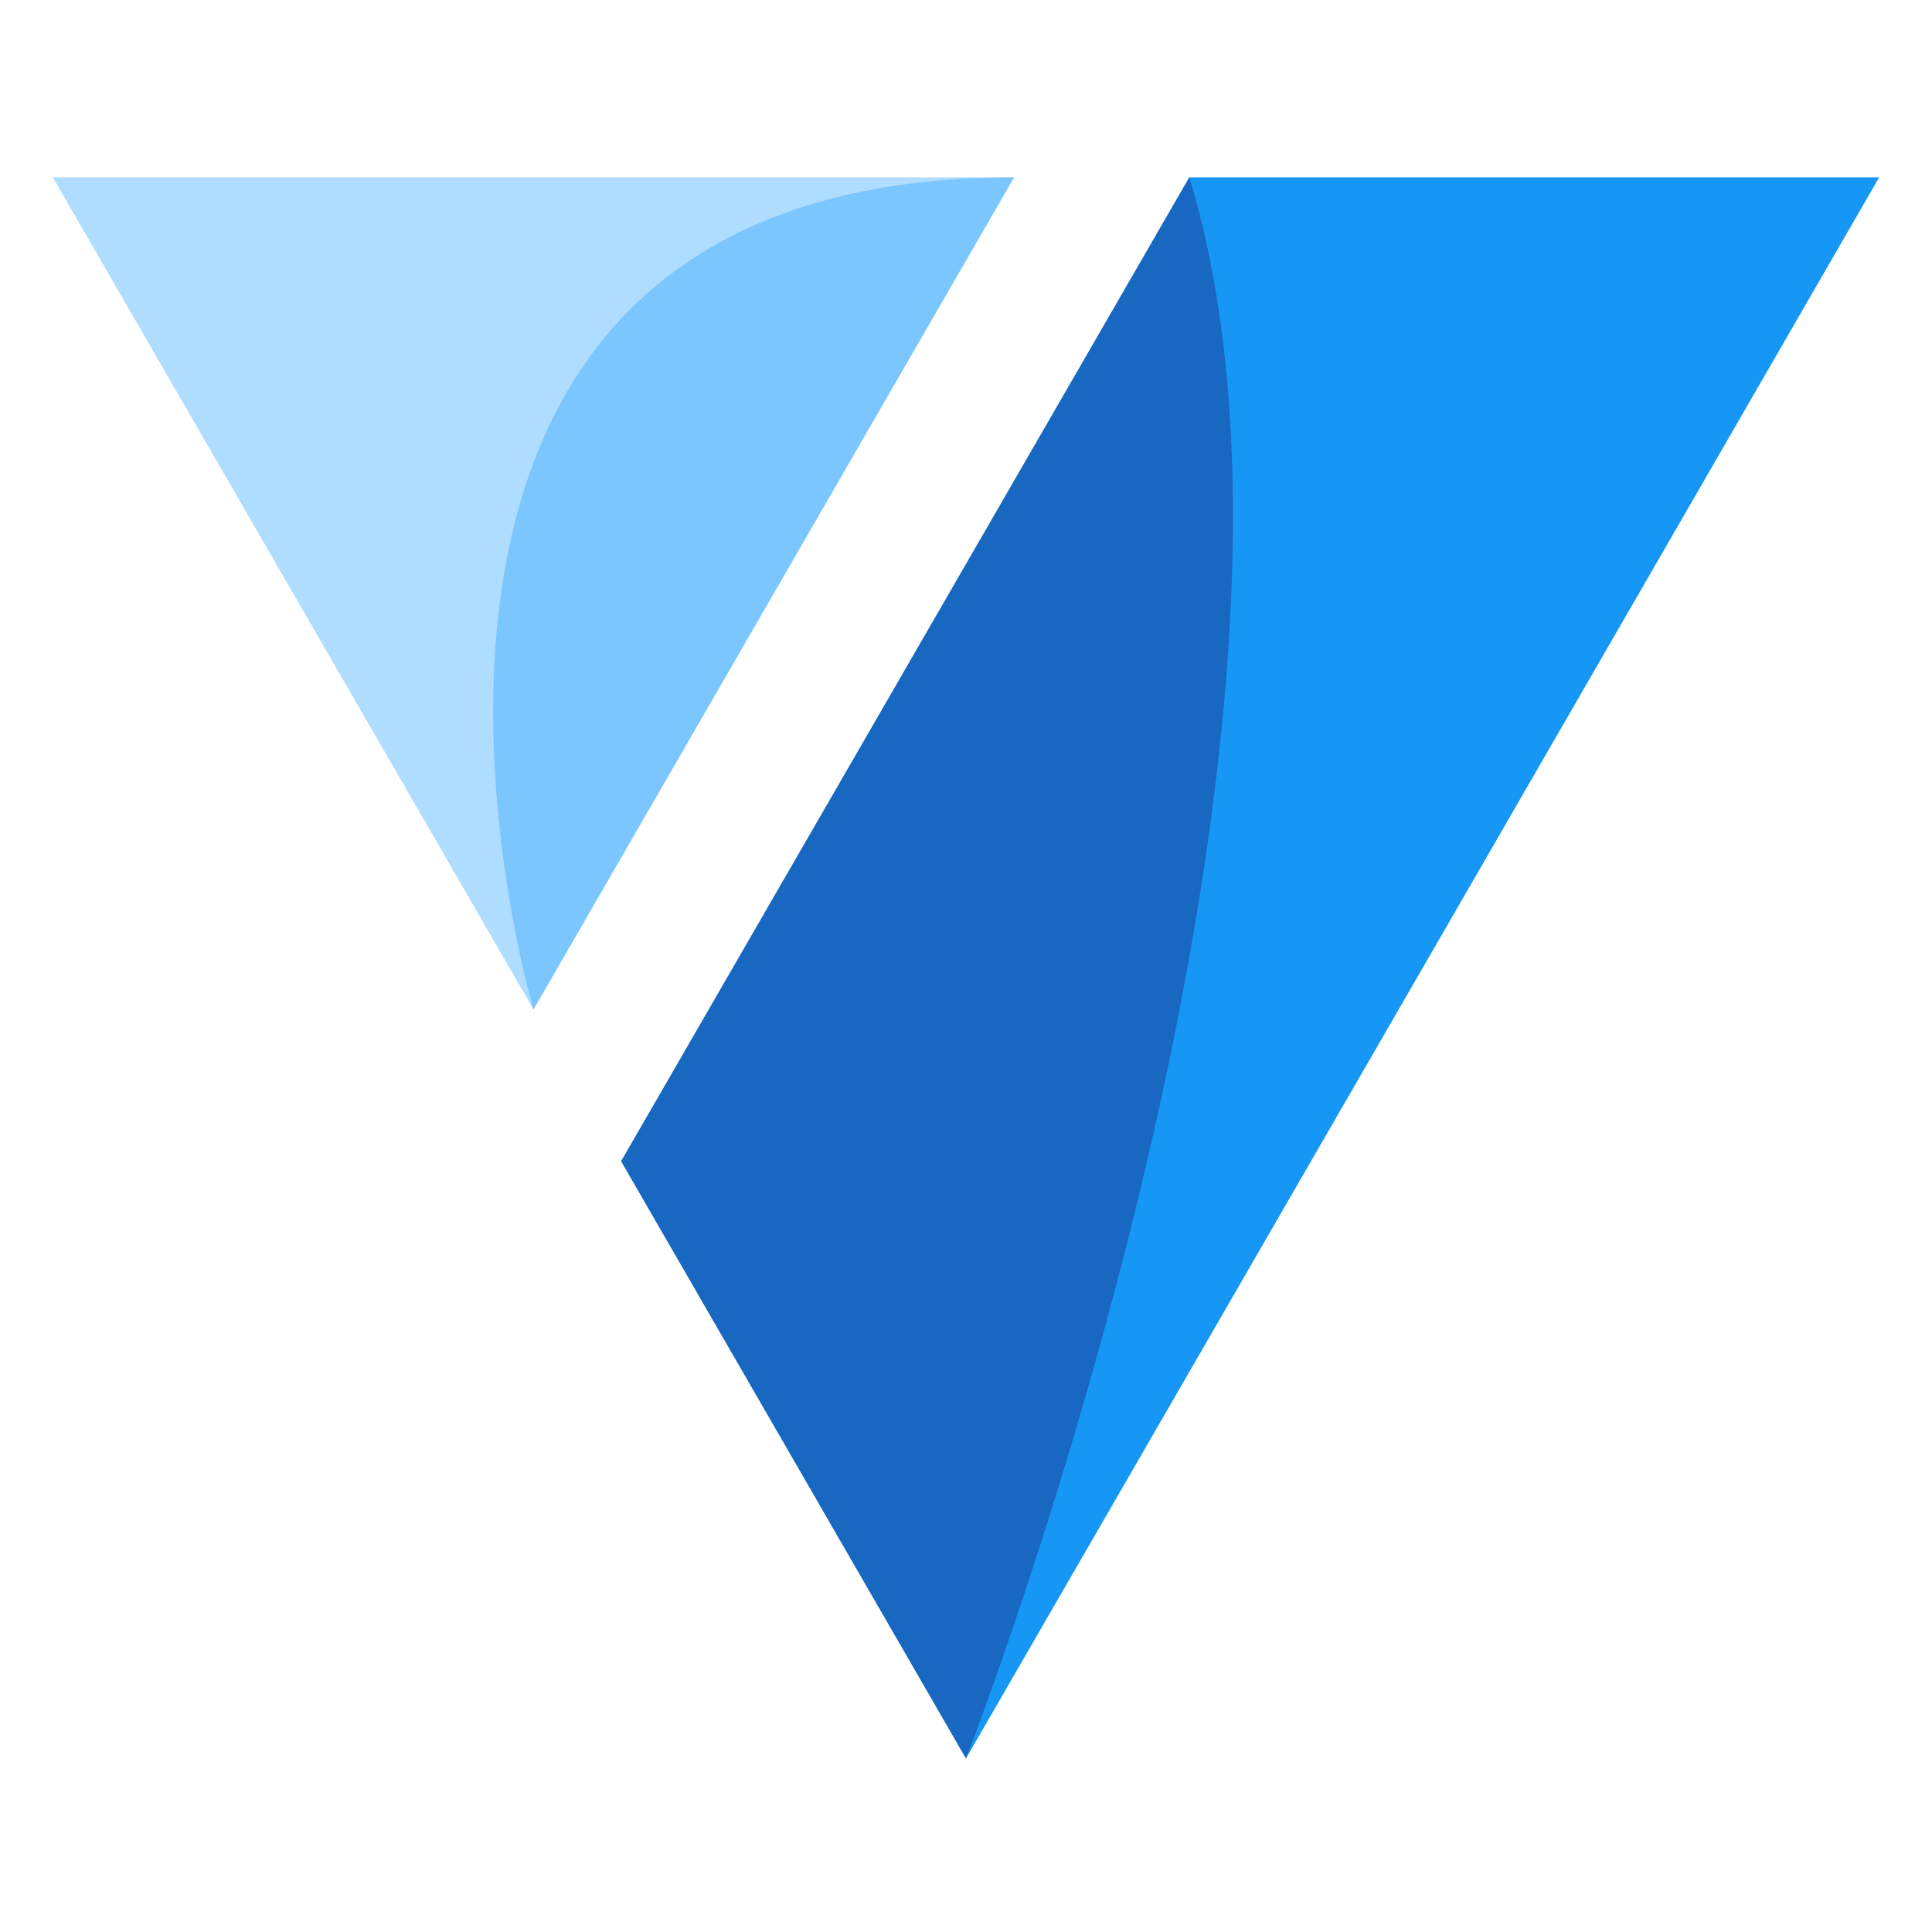
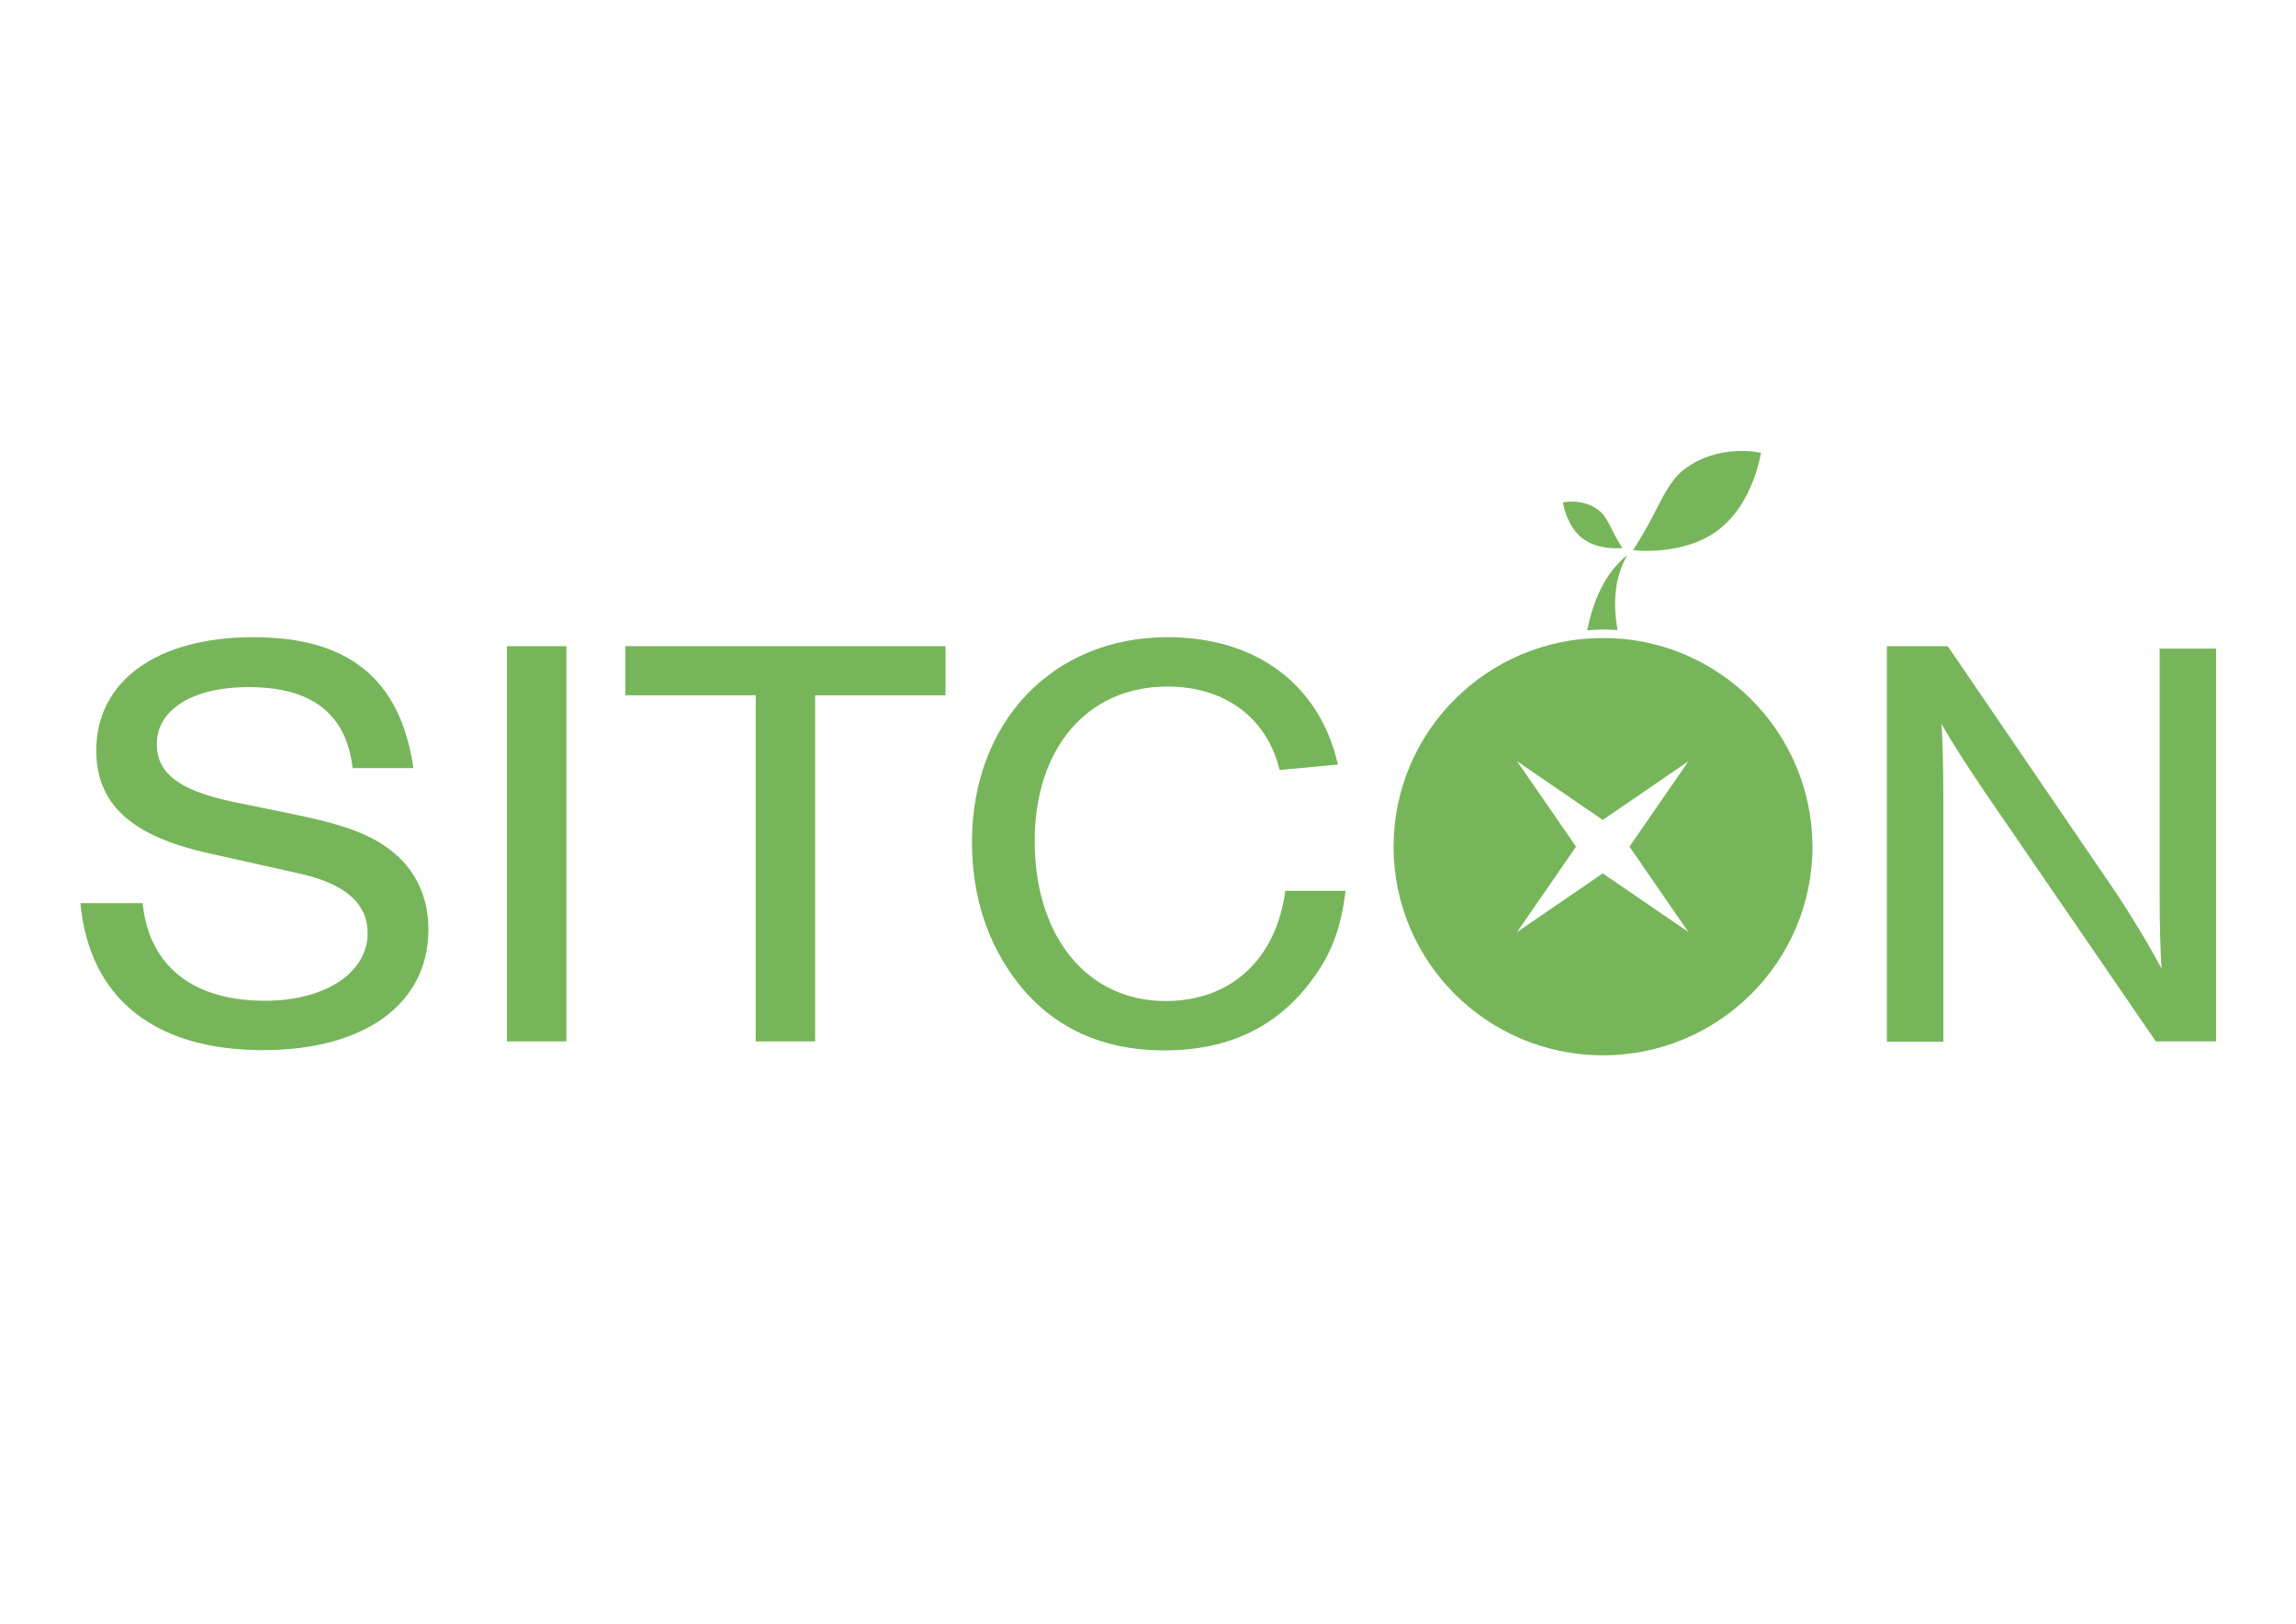
- <svg xmlns="http://www.w3.org/2000/svg" width="512" height="512" fill="none" viewBox="0 0 512 512">
-   <path fill="#1697F6" d="M261.126 140.65L164.624 307.732L256.001 466L377.028 256.5L498.001 47H315.192L261.126 140.65Z" />
-   <path fill="#AEDDFF" d="M135.027 256.5L141.365 267.518L231.64 111.178L268.731 47H256H14L135.027 256.5Z" />
-   <path fill="#1867C0" d="M315.191 47C360.935 197.446 256 466 256 466L164.624 307.732L315.191 47Z" />
-   <path fill="#7BC6FF" d="M268.731 47C76.003 47 141.366 267.518 141.366 267.518L268.731 47Z" />
+ <svg xmlns="http://www.w3.org/2000/svg" version="1.1" id="圖層_1" x="0px" y="0px" viewBox="0 0 841.9 595.3" enable-background="new 0 0 841.9 595.3" xml:space="preserve">
+   <g>
+     <path fill="#77B55A" d="M129.3,281.7c-2.3-20-14.9-29.8-38.2-29.8c-20.5,0-33.6,8.3-33.6,20.9c0,10.6,8,16.9,27.6,21.1L110,299   c18.2,3.9,27.3,7.6,34.7,13.9c8,6.7,12.4,16.5,12.4,27.8c0,27.4-23.4,44.3-60.7,44.3c-39.8,0-63.7-19.1-66.9-53.9h22.8   c2.3,23,18.4,35.8,44.8,35.8c22.1,0,37.7-10.2,37.7-24.8c0-10.9-8.3-18-24.4-21.7L76,312.7c-28-6.3-40.7-18-40.7-37.6   c0-25.4,22.3-41.5,57.5-41.5c35.2,0,54,15.4,58.8,48H129.3z" />
+     <path fill="#77B55A" d="M207.7,381.8h-21.8V236.9h21.8V381.8z" />
+     <path fill="#77B55A" d="M298.9,381.8h-21.8V254.9h-47.8v-18h117.4v18h-47.8V381.8z" />
+     <path fill="#77B55A" d="M469.2,282.3c-4.6-19.1-20-30.6-41.1-30.6c-29.4,0-48.7,22.6-48.7,56.7c0,35,19.3,58.6,48,58.6   c23.9,0,40.5-15.2,43.9-40.4h22.1c-1.8,14.3-5.3,23.5-13.1,33.7c-12.6,16.5-30.3,24.8-53.3,24.8c-22.8,0-40.9-8.3-53.8-24.8   c-11-14.1-16.8-31.7-16.8-51.5c0-44.1,29.6-75.2,71.7-75.2c32.6,0,55.8,17.4,62.5,46.7L469.2,282.3z" />
+     <path fill="#77B55A" d="M790.5,381.8l-62.7-91.4c-7.6-11.3-12.2-18.5-15.9-25c0.5,6.5,0.7,20.2,0.7,27.4v89.1h-20.7V236.9h22.3   l60.2,88.2c5.7,8.3,13.6,21.3,18.2,30c-0.5-8-0.7-16.9-0.7-27.2v-90.1h20.7v144H790.5z" />
+     <g>
+       <path fill="#77B55A" d="M617.4,172.2c12.9-9.9,28.3-6.2,28.3-6.2s-2.6,18.3-15.5,28.2c-12.9,9.9-31.4,7.5-31.4,7.5s4-6,8-13.9    C609.2,183.2,612.6,175.8,617.4,172.2z" />
+       <path fill="#77B55A" d="M586.3,187.1c-6-4.6-13.2-2.9-13.2-2.9s1.2,8.6,7.2,13.2c6,4.6,14.6,3.5,14.6,3.5s-1.9-2.8-3.7-6.5    C590.1,192.2,588.5,188.8,586.3,187.1z" />
+       <path fill="#77B55A" d="M587.8,230.8c1.8,0,3.5,0.1,5.3,0.2c-1.6-9.4-1.3-19.1,3.6-27.5c-8.5,6.8-12.6,17.2-14.7,27.6    C583.9,230.9,585.8,230.8,587.8,230.8z" />
+       <path fill="#77B55A" d="M587.8,233.9c-42.4,0-76.8,34.3-76.8,76.5c0,42.3,34.4,76.5,76.8,76.5s76.8-34.3,76.8-76.5    C664.5,268.2,630.2,233.9,587.8,233.9z M619.1,341.7l-31.4-21.5l-31.4,21.5l21.6-31.3l-21.6-31.3l31.4,21.5l31.4-21.5l-21.6,31.3    L619.1,341.7z" />
+     </g>
+   </g>
</svg>
